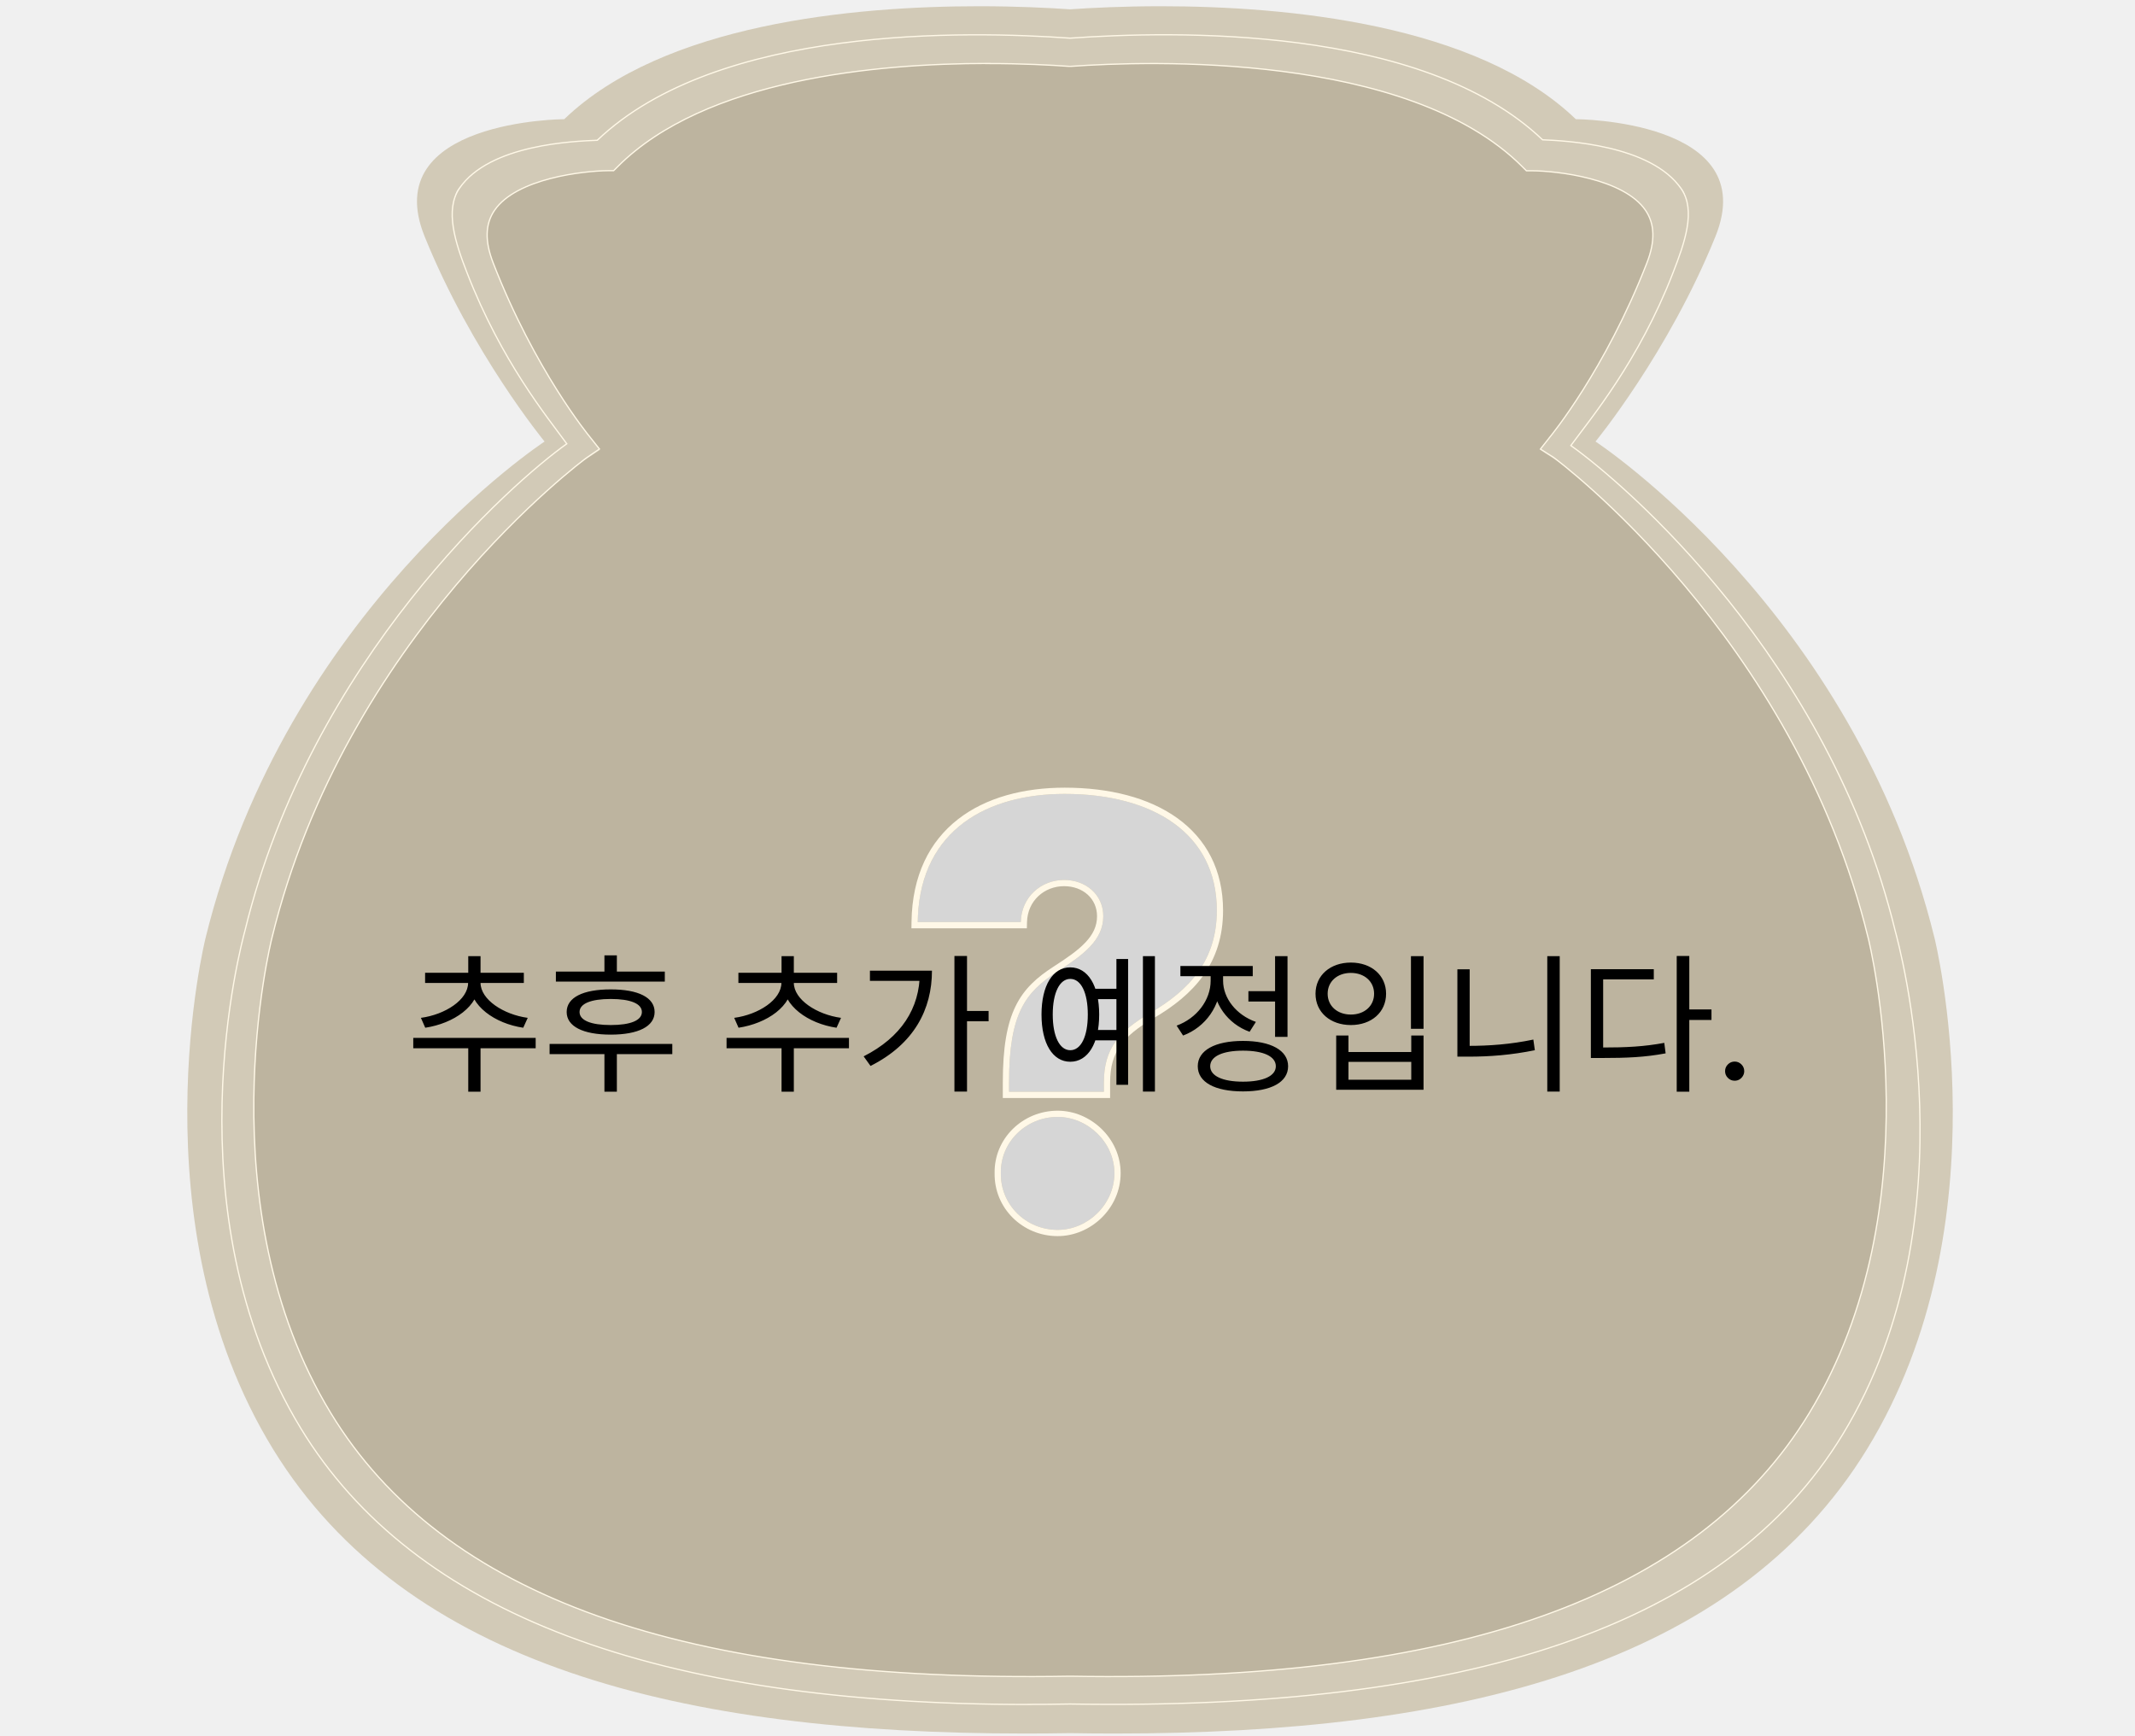
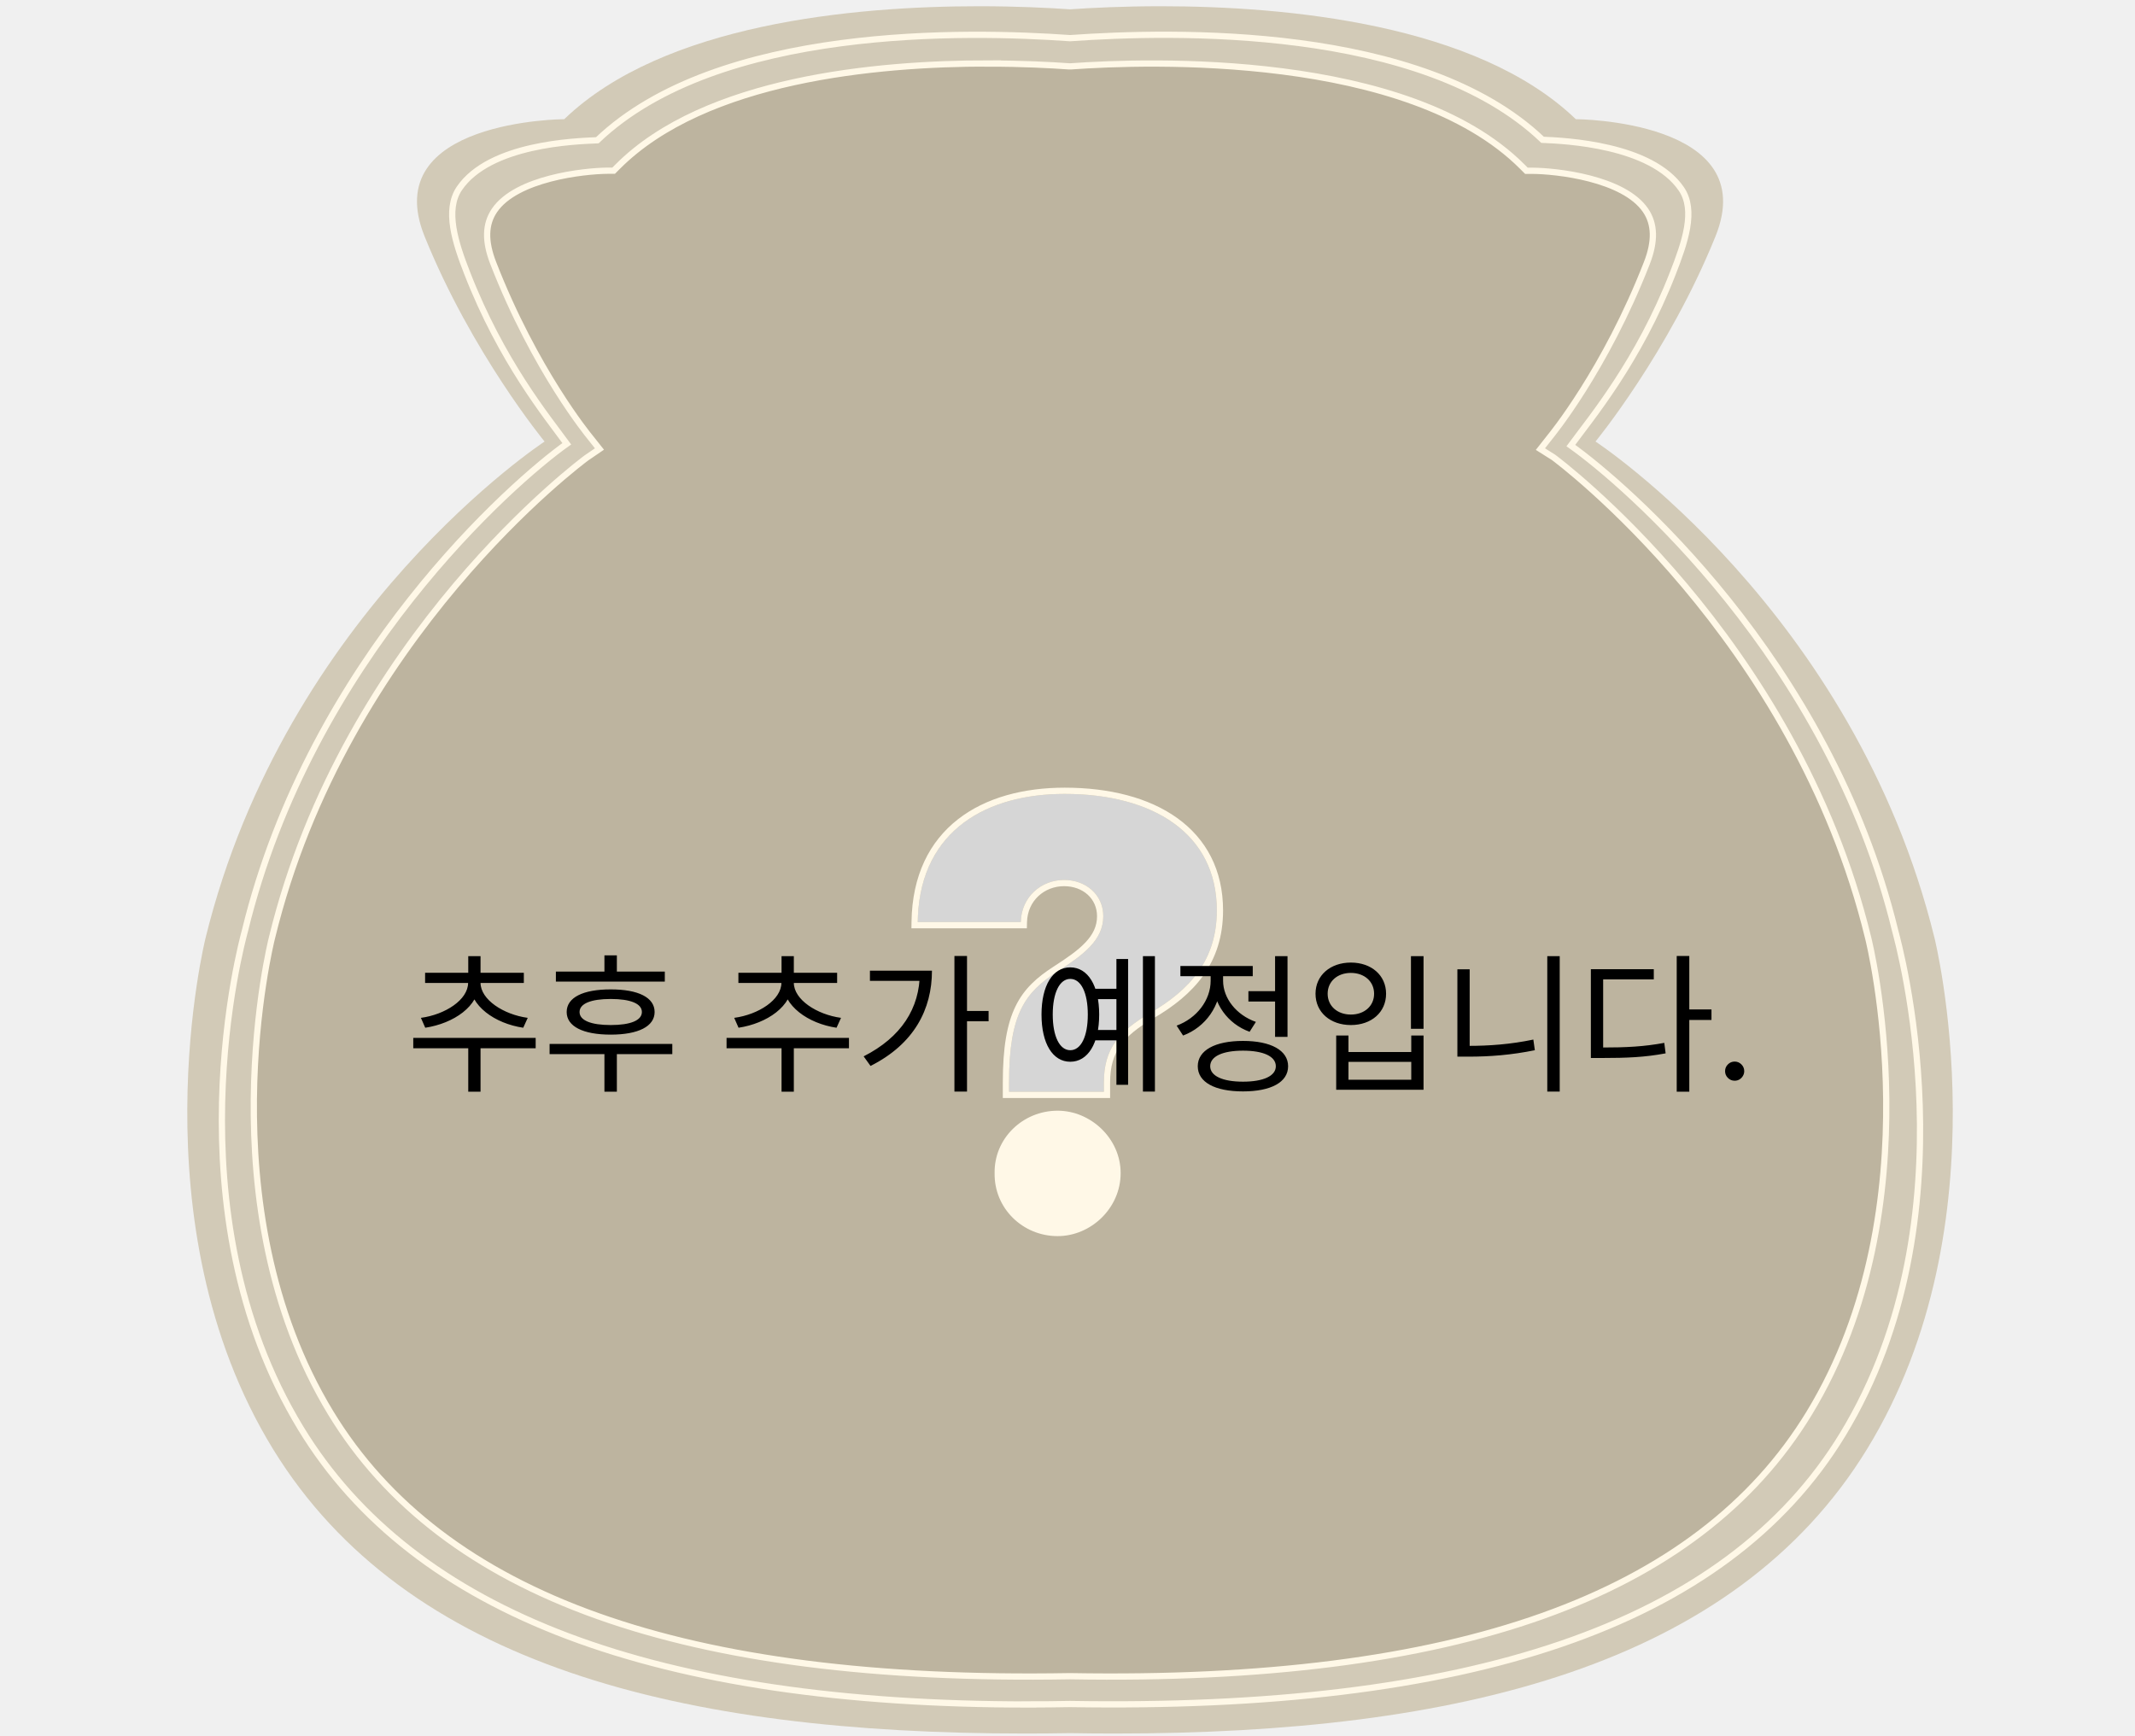
<svg xmlns="http://www.w3.org/2000/svg" width="342" height="278" viewBox="0 0 342 278" fill="none">
  <mask id="mask0_61126_1441" style="mask-type:luminance" maskUnits="userSpaceOnUse" x="36" y="5" width="271" height="269">
    <path d="M164.836 273.066C105.222 273.066 67.334 258.533 49.182 228.703C27.995 193.88 38.746 150.968 39.224 149.159C49.84 105.455 82.301 77.121 90.794 71.095C87.609 66.729 80.357 57.922 74.84 43.763C72.926 38.873 71.237 33.655 73.584 30.186C78.428 23.069 92.139 22.621 95.683 22.471C115.031 3.976 155.087 4.962 171.415 6.114C187.727 4.962 227.753 3.916 247.101 22.396C250.66 22.546 264.49 23.159 269.335 30.276C271.682 33.73 269.888 38.859 267.974 43.763C262.472 57.922 254.831 67.013 251.632 71.379C260.124 77.405 292.974 105.455 303.605 149.189C304.068 150.968 314.819 193.88 293.632 228.688C274.837 259.579 234.856 274.038 171.43 272.991H171.325C169.127 273.036 166.959 273.051 164.821 273.051L164.836 273.066Z" fill="white" />
  </mask>
  <g mask="url(#mask0_61126_1441)">
    <path d="M322 0H23V278H322V0Z" fill="#BDB49F" />
  </g>
  <path d="M156.835 6.981C162.831 6.981 167.855 7.235 171.01 7.459L171.413 7.489L171.817 7.459C174.972 7.25 179.981 6.981 185.962 6.981C202.872 6.981 233.434 9.119 248.266 23.398L250.001 25.058H252.393C257.895 25.117 267.136 26.822 269.483 30.351C269.782 30.784 270.664 32.13 269.244 35.644C262.157 53.182 251.062 66.803 250.958 66.938L246.741 72.082L252.303 75.745C252.692 75.999 291.941 102.329 304.082 151.716C304.187 152.149 314.578 195.465 293.974 229.032C276.107 258.174 239.46 271.735 178.68 271.735C176.362 271.735 173.985 271.72 171.593 271.675H171.548H171.503H171.234C168.842 271.72 166.464 271.735 164.147 271.735C103.367 271.735 66.735 258.159 48.852 229.032C28.263 195.465 38.64 152.149 38.745 151.701C50.886 102.329 90.135 75.999 90.523 75.745L96.1 72.097L91.869 66.953C91.764 66.819 80.67 53.197 73.583 35.659C72.162 32.145 73.044 30.814 73.343 30.366C75.706 26.837 84.946 25.132 90.433 25.088H92.826L94.56 23.413C109.393 9.134 139.954 6.996 156.85 6.996M156.835 1C136.77 1 106.283 3.781 90.389 19.092C90.389 19.092 60.455 19.212 68.021 37.886C75.571 56.561 87.234 70.736 87.234 70.736C87.234 70.736 45.817 97.844 32.928 150.265C32.928 150.265 21.52 195.944 43.739 232.157C65.03 266.831 109.183 277.716 164.132 277.716C166.509 277.716 168.901 277.701 171.324 277.656H171.488C173.91 277.701 176.303 277.716 178.68 277.716C233.643 277.716 277.811 266.831 299.073 232.157C321.292 195.944 309.883 150.265 309.883 150.265C296.995 97.844 255.578 70.736 255.578 70.736C255.578 70.736 267.24 56.561 274.791 37.886C282.357 19.212 252.423 19.092 252.423 19.092C236.529 3.796 206.042 1 185.962 1C179.951 1 174.867 1.254 171.413 1.493C167.944 1.254 162.861 1 156.835 1Z" fill="#D2CAB7" />
-   <path d="M164.834 273.066C105.221 273.066 66.326 258.637 48.174 228.808C26.987 193.985 38.744 150.968 39.223 149.159C49.839 105.454 82.299 77.12 90.792 71.095C87.607 66.729 80.355 57.922 74.838 43.762C72.924 38.873 71.235 33.655 73.582 30.186C78.427 23.069 92.138 22.62 95.681 22.471C115.029 3.975 155.085 4.962 171.413 6.113C187.725 4.962 227.752 3.915 247.1 22.396C250.658 22.546 264.489 23.159 269.333 30.276C271.681 33.73 269.886 38.858 267.972 43.762C262.47 57.922 254.83 67.013 251.63 71.379C260.123 77.404 292.972 105.454 303.603 149.189C304.066 150.968 316.361 195 295.174 229.808C276.379 260.699 234.854 274.037 171.428 272.991H171.323C169.125 273.036 166.957 273.051 164.819 273.051L164.834 273.066ZM158.255 10.165C140.507 10.165 112.966 12.647 98.956 26.687L98.298 27.345H97.371C93.513 27.375 82.703 28.556 79.204 33.715C77.709 35.913 77.649 38.664 79.01 42.148C85.693 59.342 94.365 69.839 94.47 69.973L96.025 71.932L93.947 73.352C93.438 73.726 55.281 101.97 43.559 150.265C43.439 150.729 32.808 193.207 52.993 226.386C70.906 255.796 109.572 269.597 171.293 268.535H171.488C233.254 269.597 271.92 255.796 289.817 226.386C310.002 193.222 299.372 150.729 299.267 150.295C287.53 101.97 249.327 73.621 248.864 73.278L246.756 71.947L248.296 69.988C248.4 69.854 257.102 59.342 263.801 42.148C265.162 38.664 265.087 35.898 263.607 33.715C260.108 28.556 249.312 27.375 245.44 27.36H244.513L243.855 26.702C225.494 8.311 183.883 9.747 171.562 10.629H171.398H171.233C168.318 10.42 163.742 10.18 158.225 10.18L158.255 10.165Z" fill="#D2CAB7" stroke="#FFF8E7" stroke-width="0.2" stroke-miterlimit="10" />
+   <path d="M164.834 273.066C105.221 273.066 66.326 258.637 48.174 228.808C26.987 193.985 38.744 150.968 39.223 149.159C49.839 105.454 82.299 77.12 90.792 71.095C87.607 66.729 80.355 57.922 74.838 43.762C72.924 38.873 71.235 33.655 73.582 30.186C78.427 23.069 92.138 22.62 95.681 22.471C115.029 3.975 155.085 4.962 171.413 6.113C187.725 4.962 227.752 3.915 247.1 22.396C250.658 22.546 264.489 23.159 269.333 30.276C271.681 33.73 269.886 38.858 267.972 43.762C262.47 57.922 254.83 67.013 251.63 71.379C260.123 77.404 292.972 105.454 303.603 149.189C304.066 150.968 316.361 195 295.174 229.808C276.379 260.699 234.854 274.037 171.428 272.991H171.323C169.125 273.036 166.957 273.051 164.819 273.051L164.834 273.066ZM158.255 10.165C140.507 10.165 112.966 12.647 98.956 26.687L98.298 27.345H97.371C93.513 27.375 82.703 28.556 79.204 33.715C77.709 35.913 77.649 38.664 79.01 42.148C85.693 59.342 94.365 69.839 94.47 69.973L96.025 71.932L93.947 73.352C93.438 73.726 55.281 101.97 43.559 150.265C43.439 150.729 32.808 193.207 52.993 226.386C70.906 255.796 109.572 269.597 171.293 268.535H171.488C233.254 269.597 271.92 255.796 289.817 226.386C310.002 193.222 299.372 150.729 299.267 150.295C287.53 101.97 249.327 73.621 248.864 73.278L246.756 71.947L248.296 69.988C248.4 69.854 257.102 59.342 263.801 42.148C265.162 38.664 265.087 35.898 263.607 33.715C260.108 28.556 249.312 27.375 245.44 27.36H244.513L243.855 26.702C225.494 8.311 183.883 9.747 171.562 10.629H171.398H171.233C168.318 10.42 163.742 10.18 158.225 10.18L158.255 10.165Z" fill="#D2CAB7" stroke="#FFF8E7" strokeWidth="0.2" stroke-miterlimit="10" />
  <path d="M161.638 173.406C161.638 162.344 164.263 158.969 169.326 155.688C173.544 152.969 176.732 150.625 176.732 146.781C176.732 143.312 173.919 140.969 170.451 140.969C166.794 140.969 163.607 143.688 163.513 147.719H147.013C147.201 133.281 157.794 127.188 170.544 127.188C184.607 127.188 194.919 133.469 194.919 145.844C194.919 153.812 190.607 158.594 184.138 162.344C179.263 165.25 176.826 167.969 176.826 173.406V174.906H161.638V173.406ZM169.419 197.031C164.357 197.031 160.232 193 160.326 187.938C160.232 182.969 164.357 178.938 169.419 178.938C174.201 178.938 178.513 182.969 178.513 187.938C178.513 193 174.201 197.031 169.419 197.031Z" fill="#D6D6D6" />
-   <path fill-rule="evenodd" clip-rule="evenodd" d="M168.782 154.848L168.784 154.847C170.902 153.482 172.654 152.276 173.883 150.971C175.083 149.696 175.732 148.383 175.732 146.781C175.732 143.964 173.472 141.969 170.451 141.969C167.296 141.969 164.593 144.294 164.513 147.742L164.49 148.719H146L146.013 147.706C146.11 140.218 148.922 134.785 153.453 131.251C157.948 127.743 164.027 126.188 170.544 126.188C177.706 126.188 184.029 127.785 188.589 131.063C193.189 134.37 195.919 139.338 195.919 145.844C195.919 150.025 194.783 153.417 192.77 156.254C190.771 159.073 187.946 161.292 184.645 163.206C182.25 164.634 180.567 165.953 179.47 167.503C178.393 169.025 177.826 170.852 177.826 173.406V175.906H160.638V173.406C160.638 167.815 161.298 164.027 162.685 161.19C164.088 158.32 166.181 156.534 168.782 154.848ZM184.138 162.344C190.607 158.594 194.919 153.812 194.919 145.844C194.919 133.469 184.607 127.188 170.544 127.188C158.093 127.188 147.698 132.999 147.043 146.719C147.028 147.048 147.017 147.381 147.013 147.719H163.513C163.607 143.688 166.794 140.969 170.451 140.969C173.919 140.969 176.732 143.312 176.732 146.781C176.732 150.625 173.544 152.969 169.326 155.688C164.263 158.969 161.638 162.344 161.638 173.406V174.906H176.826V173.406C176.826 167.969 179.263 165.25 184.138 162.344ZM159.325 187.938C159.231 193.575 163.828 198.031 169.419 198.031C174.733 198.031 179.513 193.572 179.513 187.938C179.513 182.39 174.726 177.938 169.419 177.938C163.835 177.938 159.231 182.387 159.325 187.938ZM160.326 187.938C160.232 193 164.357 197.031 169.419 197.031C174.201 197.031 178.513 193 178.513 187.938C178.513 182.969 174.201 178.938 169.419 178.938C164.357 178.938 160.232 182.969 160.326 187.938Z" fill="#FFF8E7" />
+   <path fillRule="evenodd" clipRule="evenodd" d="M168.782 154.848L168.784 154.847C170.902 153.482 172.654 152.276 173.883 150.971C175.083 149.696 175.732 148.383 175.732 146.781C175.732 143.964 173.472 141.969 170.451 141.969C167.296 141.969 164.593 144.294 164.513 147.742L164.49 148.719H146L146.013 147.706C146.11 140.218 148.922 134.785 153.453 131.251C157.948 127.743 164.027 126.188 170.544 126.188C177.706 126.188 184.029 127.785 188.589 131.063C193.189 134.37 195.919 139.338 195.919 145.844C195.919 150.025 194.783 153.417 192.77 156.254C190.771 159.073 187.946 161.292 184.645 163.206C182.25 164.634 180.567 165.953 179.47 167.503C178.393 169.025 177.826 170.852 177.826 173.406V175.906H160.638V173.406C160.638 167.815 161.298 164.027 162.685 161.19C164.088 158.32 166.181 156.534 168.782 154.848ZM184.138 162.344C190.607 158.594 194.919 153.812 194.919 145.844C194.919 133.469 184.607 127.188 170.544 127.188C158.093 127.188 147.698 132.999 147.043 146.719C147.028 147.048 147.017 147.381 147.013 147.719H163.513C163.607 143.688 166.794 140.969 170.451 140.969C173.919 140.969 176.732 143.312 176.732 146.781C176.732 150.625 173.544 152.969 169.326 155.688C164.263 158.969 161.638 162.344 161.638 173.406V174.906H176.826V173.406C176.826 167.969 179.263 165.25 184.138 162.344ZM159.325 187.938C159.231 193.575 163.828 198.031 169.419 198.031C174.733 198.031 179.513 193.572 179.513 187.938C179.513 182.39 174.726 177.938 169.419 177.938C163.835 177.938 159.231 182.387 159.325 187.938ZM160.326 187.938C160.232 193 164.357 197.031 169.419 197.031C174.201 197.031 178.513 193 178.513 187.938C178.513 182.969 174.201 178.938 169.419 178.938C164.357 178.938 160.232 182.969 160.326 187.938Z" fill="#FFF8E7" />
  <path d="M75.008 166.976H76.976V174.896H75.008V166.976ZM66.2 166.28H85.808V167.936H66.2V166.28ZM74.984 156.896H76.736V157.448C76.736 161.192 72.68 163.952 68.12 164.648L67.424 163.064C71.336 162.536 74.984 160.16 74.984 157.448V156.896ZM75.248 156.896H76.976V157.448C76.976 160.136 80.648 162.536 84.536 163.064L83.816 164.648C79.28 163.976 75.248 161.144 75.248 157.448V156.896ZM68.096 155.84H83.912V157.472H68.096V155.84ZM75.008 153.176H76.976V156.416H75.008V153.176ZM89.046 155.648H106.494V157.256H89.046V155.648ZM88.038 167.24H107.694V168.872H88.038V167.24ZM96.822 168.56H98.814V174.896H96.822V168.56ZM97.83 158.504C102.246 158.504 104.862 159.8 104.862 162.128C104.862 164.432 102.246 165.752 97.83 165.752C93.39 165.752 90.774 164.432 90.774 162.128C90.774 159.8 93.39 158.504 97.83 158.504ZM97.83 160.04C94.662 160.04 92.838 160.784 92.838 162.128C92.838 163.472 94.662 164.216 97.83 164.216C100.998 164.216 102.822 163.472 102.822 162.128C102.822 160.784 100.998 160.04 97.83 160.04ZM96.822 153.056H98.814V156.728H96.822V153.056ZM125.194 166.976H127.162V174.896H125.194V166.976ZM116.386 166.28H135.994V167.936H116.386V166.28ZM125.17 156.896H126.922V157.448C126.922 161.192 122.866 163.952 118.306 164.648L117.61 163.064C121.522 162.536 125.17 160.16 125.17 157.448V156.896ZM125.434 156.896H127.162V157.448C127.162 160.136 130.834 162.536 134.722 163.064L134.002 164.648C129.466 163.976 125.434 161.144 125.434 157.448V156.896ZM118.282 155.84H134.098V157.472H118.282V155.84ZM125.194 153.176H127.162V156.416H125.194V153.176ZM152.888 153.152H154.904V174.872H152.888V153.152ZM154.352 161.96H158.36V163.616H154.352V161.96ZM147.344 155.504H149.288C149.288 161.672 146.456 167.24 139.448 170.768L138.344 169.232C144.344 166.184 147.344 161.552 147.344 155.816V155.504ZM139.352 155.504H148.376V157.136H139.352V155.504ZM175.212 158.408H179.436V160.064H175.212V158.408ZM175.212 165.008H179.436V166.664H175.212V165.008ZM183.084 153.176H185.004V174.872H183.084V153.176ZM178.836 153.632H180.708V173.792H178.836V153.632ZM171.444 154.976C174.252 154.976 176.076 157.88 176.076 162.536C176.076 167.192 174.252 170.096 171.444 170.096C168.636 170.096 166.836 167.192 166.836 162.536C166.836 157.88 168.636 154.976 171.444 154.976ZM171.444 156.824C169.74 156.824 168.636 159.032 168.636 162.536C168.636 166.04 169.74 168.248 171.444 168.248C173.172 168.248 174.252 166.04 174.252 162.536C174.252 159.032 173.172 156.824 171.444 156.824ZM199.979 158.792H204.875V160.448H199.979V158.792ZM204.251 153.176H206.243V166.112H204.251V153.176ZM199.115 166.76C203.579 166.76 206.339 168.272 206.339 170.816C206.339 173.384 203.579 174.848 199.115 174.848C194.627 174.848 191.867 173.384 191.867 170.816C191.867 168.272 194.627 166.76 199.115 166.76ZM199.115 168.32C195.851 168.32 193.859 169.232 193.859 170.816C193.859 172.376 195.851 173.288 199.115 173.288C202.379 173.288 204.371 172.376 204.371 170.816C204.371 169.232 202.379 168.32 199.115 168.32ZM193.931 155.36H195.563V157.112C195.563 161.12 193.115 164.552 189.515 165.896L188.483 164.312C191.699 163.136 193.931 160.232 193.931 157.112V155.36ZM194.315 155.36H195.923V157.112C195.923 159.92 198.035 162.608 201.179 163.712L200.171 165.296C196.643 164.024 194.315 160.76 194.315 157.112V155.36ZM189.083 154.76H200.675V156.392H189.083V154.76ZM226.017 153.176H228.033V164.816H226.017V153.176ZM214.041 165.896H216.009V168.536H226.065V165.896H228.033V174.584H214.041V165.896ZM216.009 170.12V172.976H226.065V170.12H216.009ZM216.393 154.208C219.681 154.208 222.033 156.248 222.033 159.2C222.033 162.176 219.681 164.216 216.393 164.216C213.105 164.216 210.729 162.176 210.729 159.2C210.729 156.248 213.105 154.208 216.393 154.208ZM216.393 155.864C214.233 155.864 212.673 157.232 212.673 159.2C212.673 161.168 214.233 162.536 216.393 162.536C218.553 162.536 220.113 161.168 220.113 159.2C220.113 157.232 218.553 155.864 216.393 155.864ZM247.855 153.176H249.847V174.872H247.855V153.176ZM233.455 155.288H235.423V168.728H233.455V155.288ZM233.455 167.552H235.231C238.519 167.552 241.951 167.312 245.623 166.544L245.863 168.248C242.095 169.016 238.663 169.28 235.231 169.28H233.455V167.552ZM268.589 153.152H270.605V174.896H268.589V153.152ZM270.125 161.72H274.157V163.4H270.125V161.72ZM254.837 167.816H256.541C260.549 167.816 263.357 167.672 266.597 167.072L266.813 168.752C263.477 169.376 260.621 169.496 256.541 169.496H254.837V167.816ZM254.837 155.264H264.917V156.896H256.805V168.56H254.837V155.264ZM277.87 173.136C277.449 173.136 277.089 172.986 276.788 172.685C276.486 172.384 276.336 172.023 276.336 171.602C276.336 171.182 276.486 170.821 276.788 170.52C277.089 170.219 277.449 170.068 277.87 170.068C278.29 170.068 278.651 170.219 278.952 170.52C279.253 170.821 279.404 171.182 279.404 171.602C279.404 171.881 279.333 172.136 279.191 172.369C279.055 172.602 278.87 172.79 278.637 172.932C278.41 173.068 278.154 173.136 277.87 173.136Z" fill="black" />
</svg>
